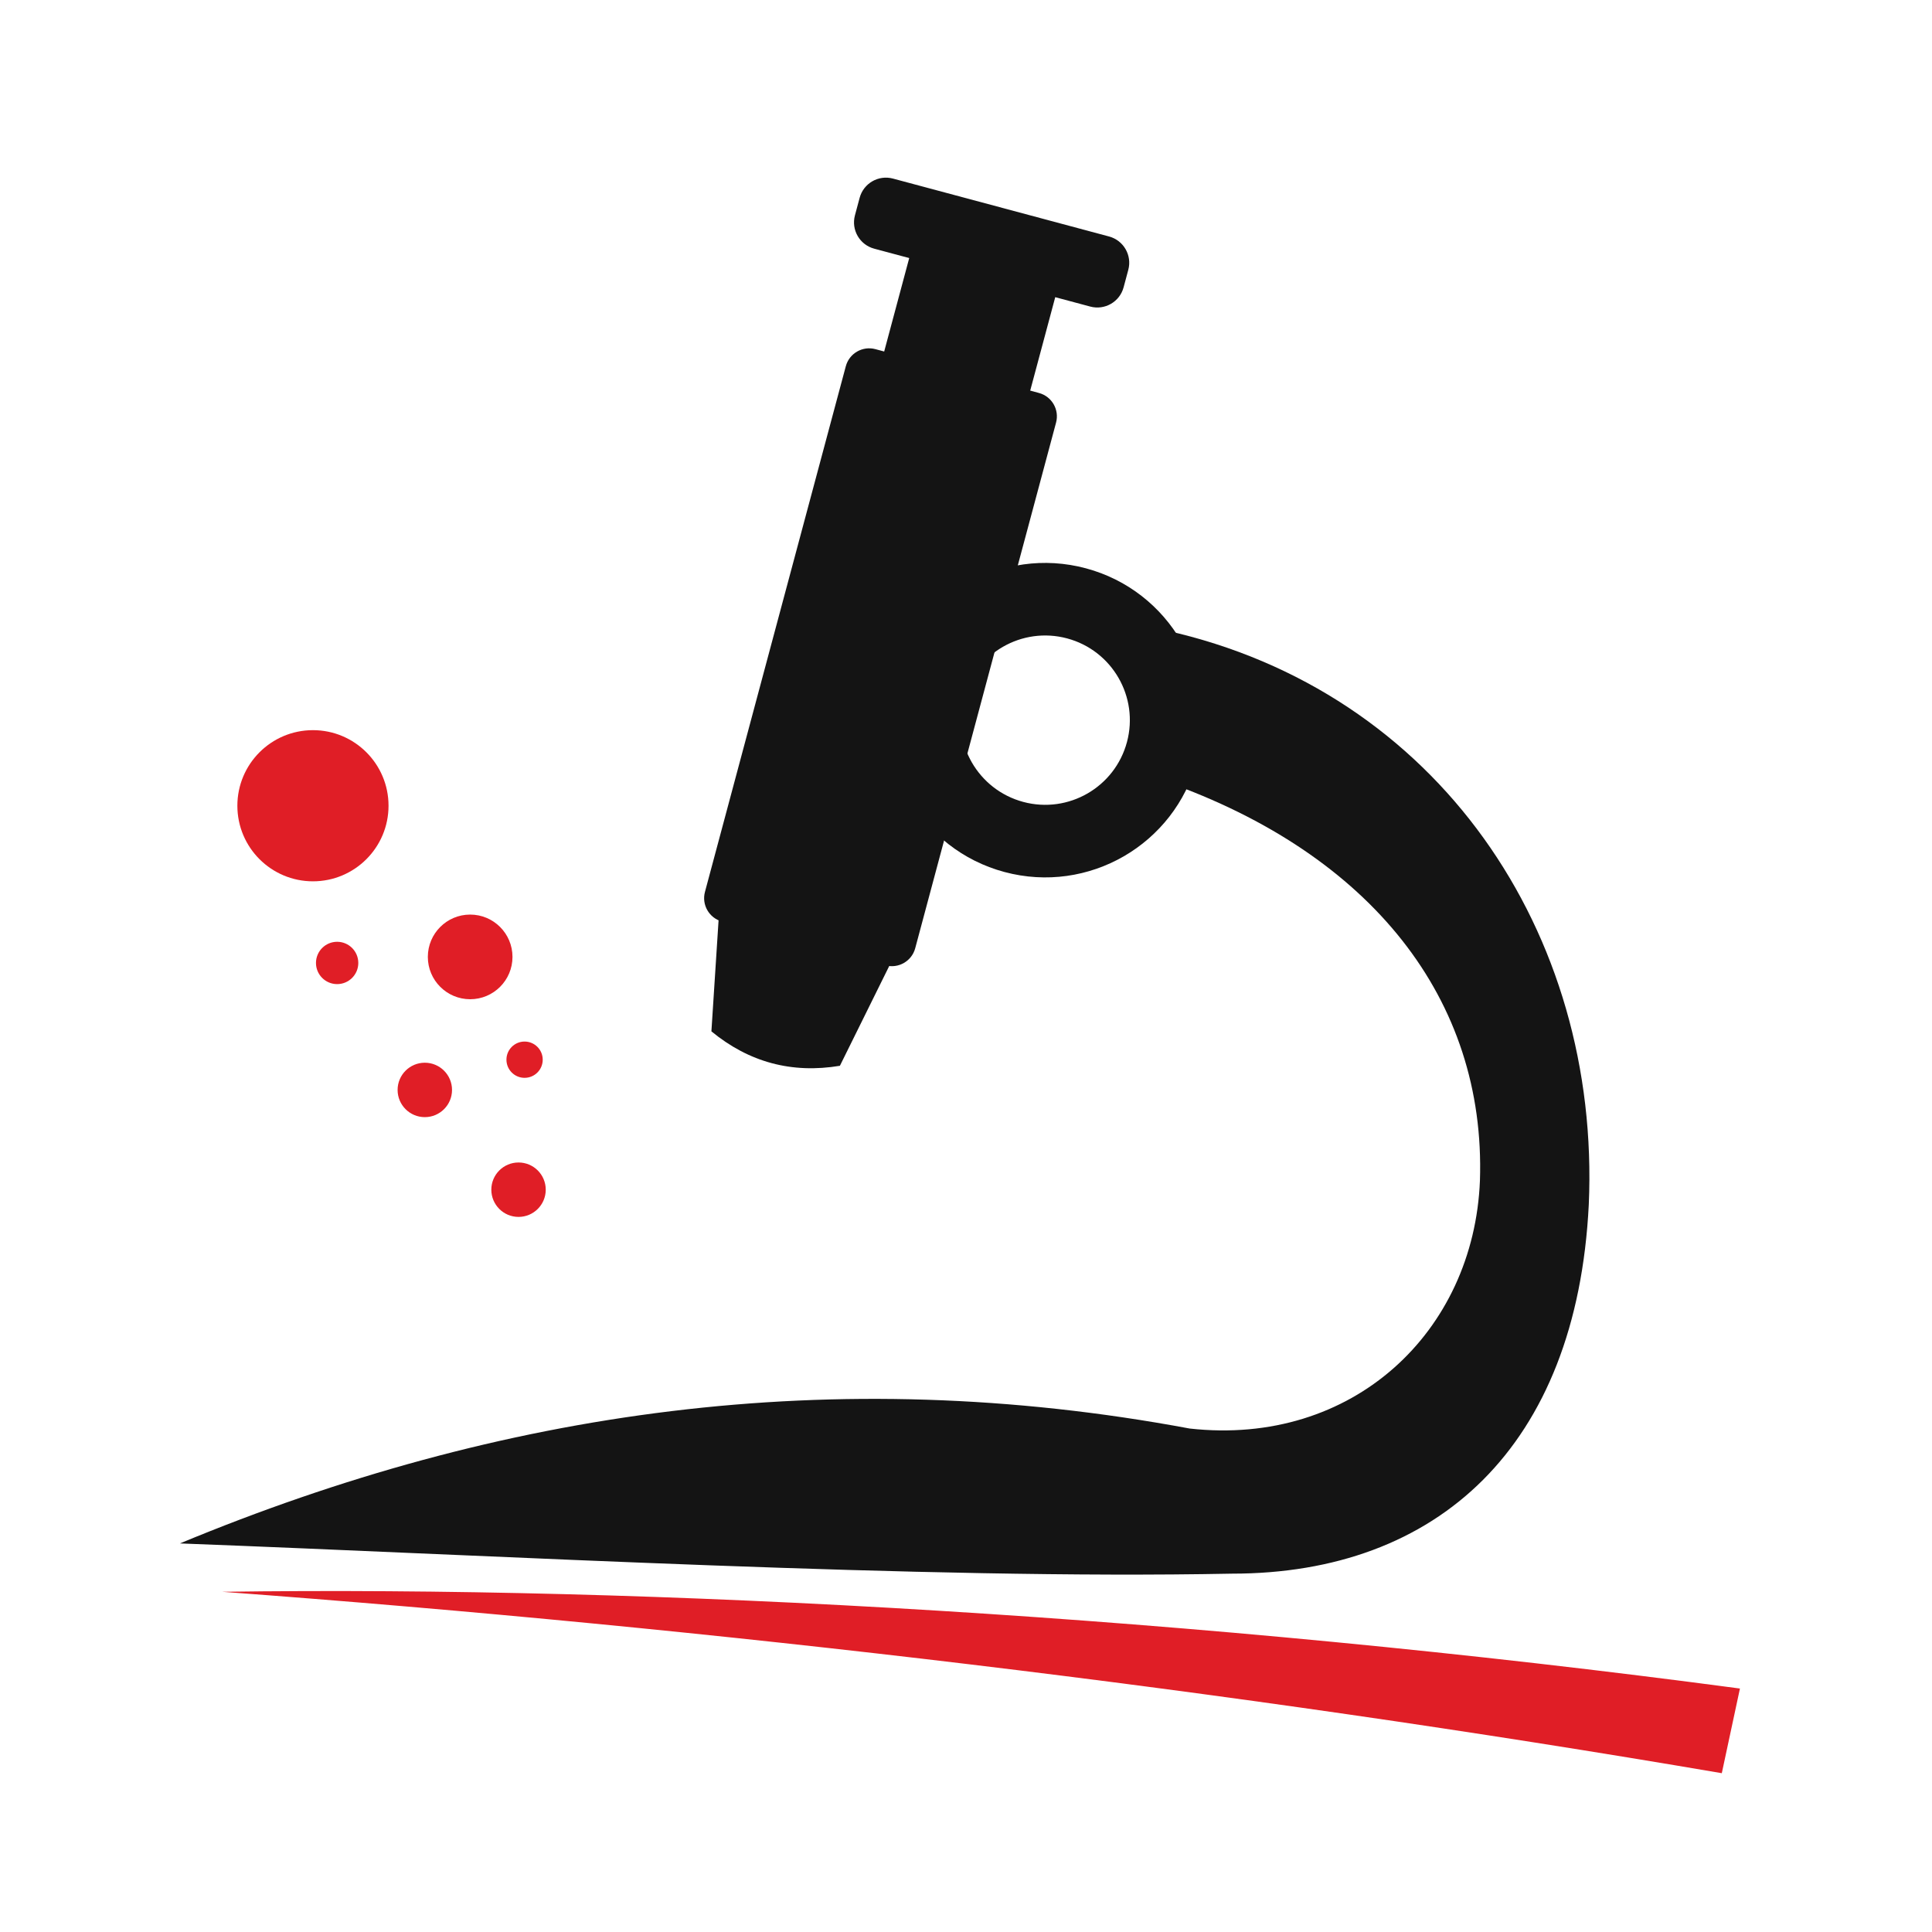
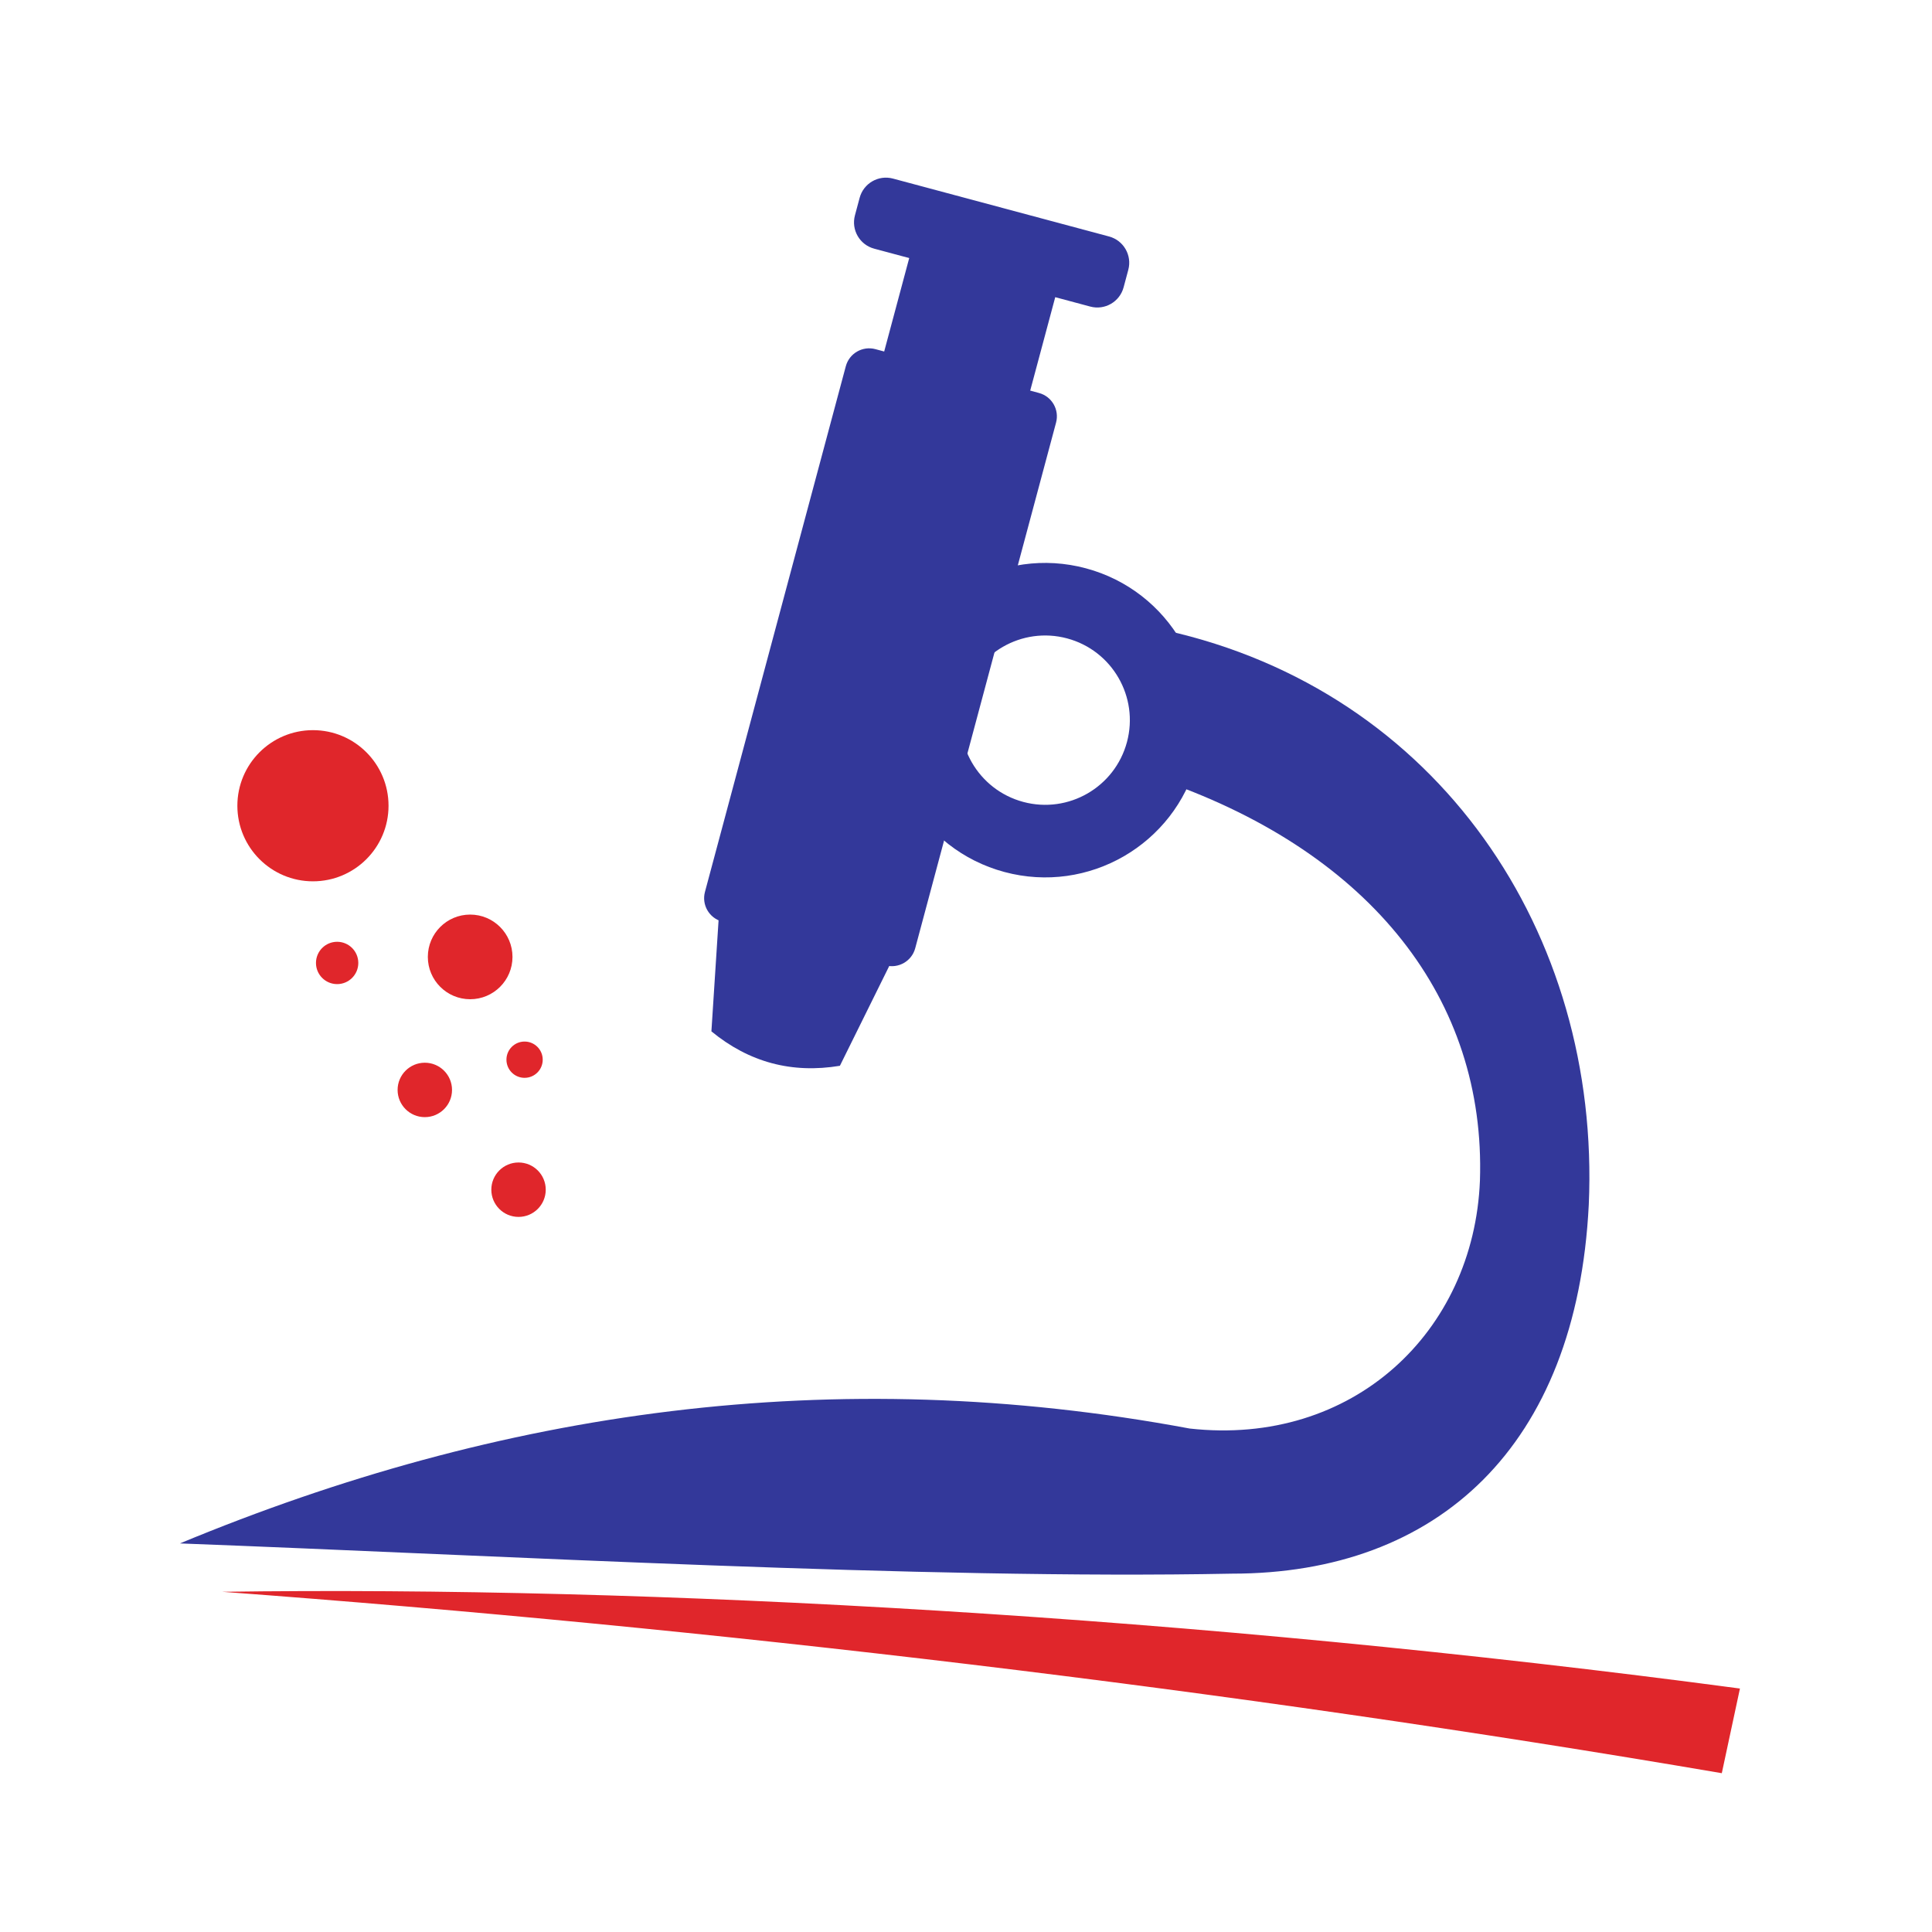
<svg xmlns="http://www.w3.org/2000/svg" viewBox="0 0 1024 1024" width="1024" height="1024">
  <g transform="translate(92.16,87.35) scale(1.6024) translate(-2,14)">
-     <path fill="#141414" d="M330,140 C420,160 474,240 470,330 C466,410 420,452 352,452 C250,454 110,446 4,442 C110,398 220,382 338,404 C392,410 432,372 434,322 C436,262 398,214 330,190 Z" />
-     <g transform="translate(229,174) rotate(15)" fill="#141414">
+     <path fill="#33389A" d="M330,140 C420,160 474,240 470,330 C466,410 420,452 352,452 C250,454 110,446 4,442 C110,398 220,382 338,404 C392,410 432,372 434,322 C436,262 398,214 330,190 Z" />
+     <g transform="translate(229,174) rotate(15)" fill="#33389A">
      <rect x="-46" y="-180" width="92" height="24" rx="9" />
      <rect x="-25" y="-160" width="50" height="40" rx="4" />
      <rect x="-36" y="-124" width="72" height="196" rx="8" />
      <path d="M-30,68 L30,68 L22,108 Q0,118 -22,108 Z" />
      <path fill-rule="evenodd" d="M58,-20 m-52,0 a52,52 0 1,0 104,0 a52,52 0 1,0 -104,0 Z M58,-20 m-28,0 a28,28 0 1,1 56,0 a28,28 0 1,1 -56,0 Z" />
    </g>
-     <g fill="#E01E26">
+     <g fill="#E0262B">
      <path d="M18,458 C160,456 340,466 520,490 L514,518 C350,490 180,470 18,458 Z" />
      <circle cx="48" cy="198" r="25" />
      <circle cx="56" cy="250" r="7" />
      <circle cx="100" cy="248" r="14" />
      <circle cx="85" cy="292" r="9" />
      <circle cx="118" cy="282" r="6" />
      <circle cx="116" cy="325" r="9" />
    </g>
  </g>
</svg>
